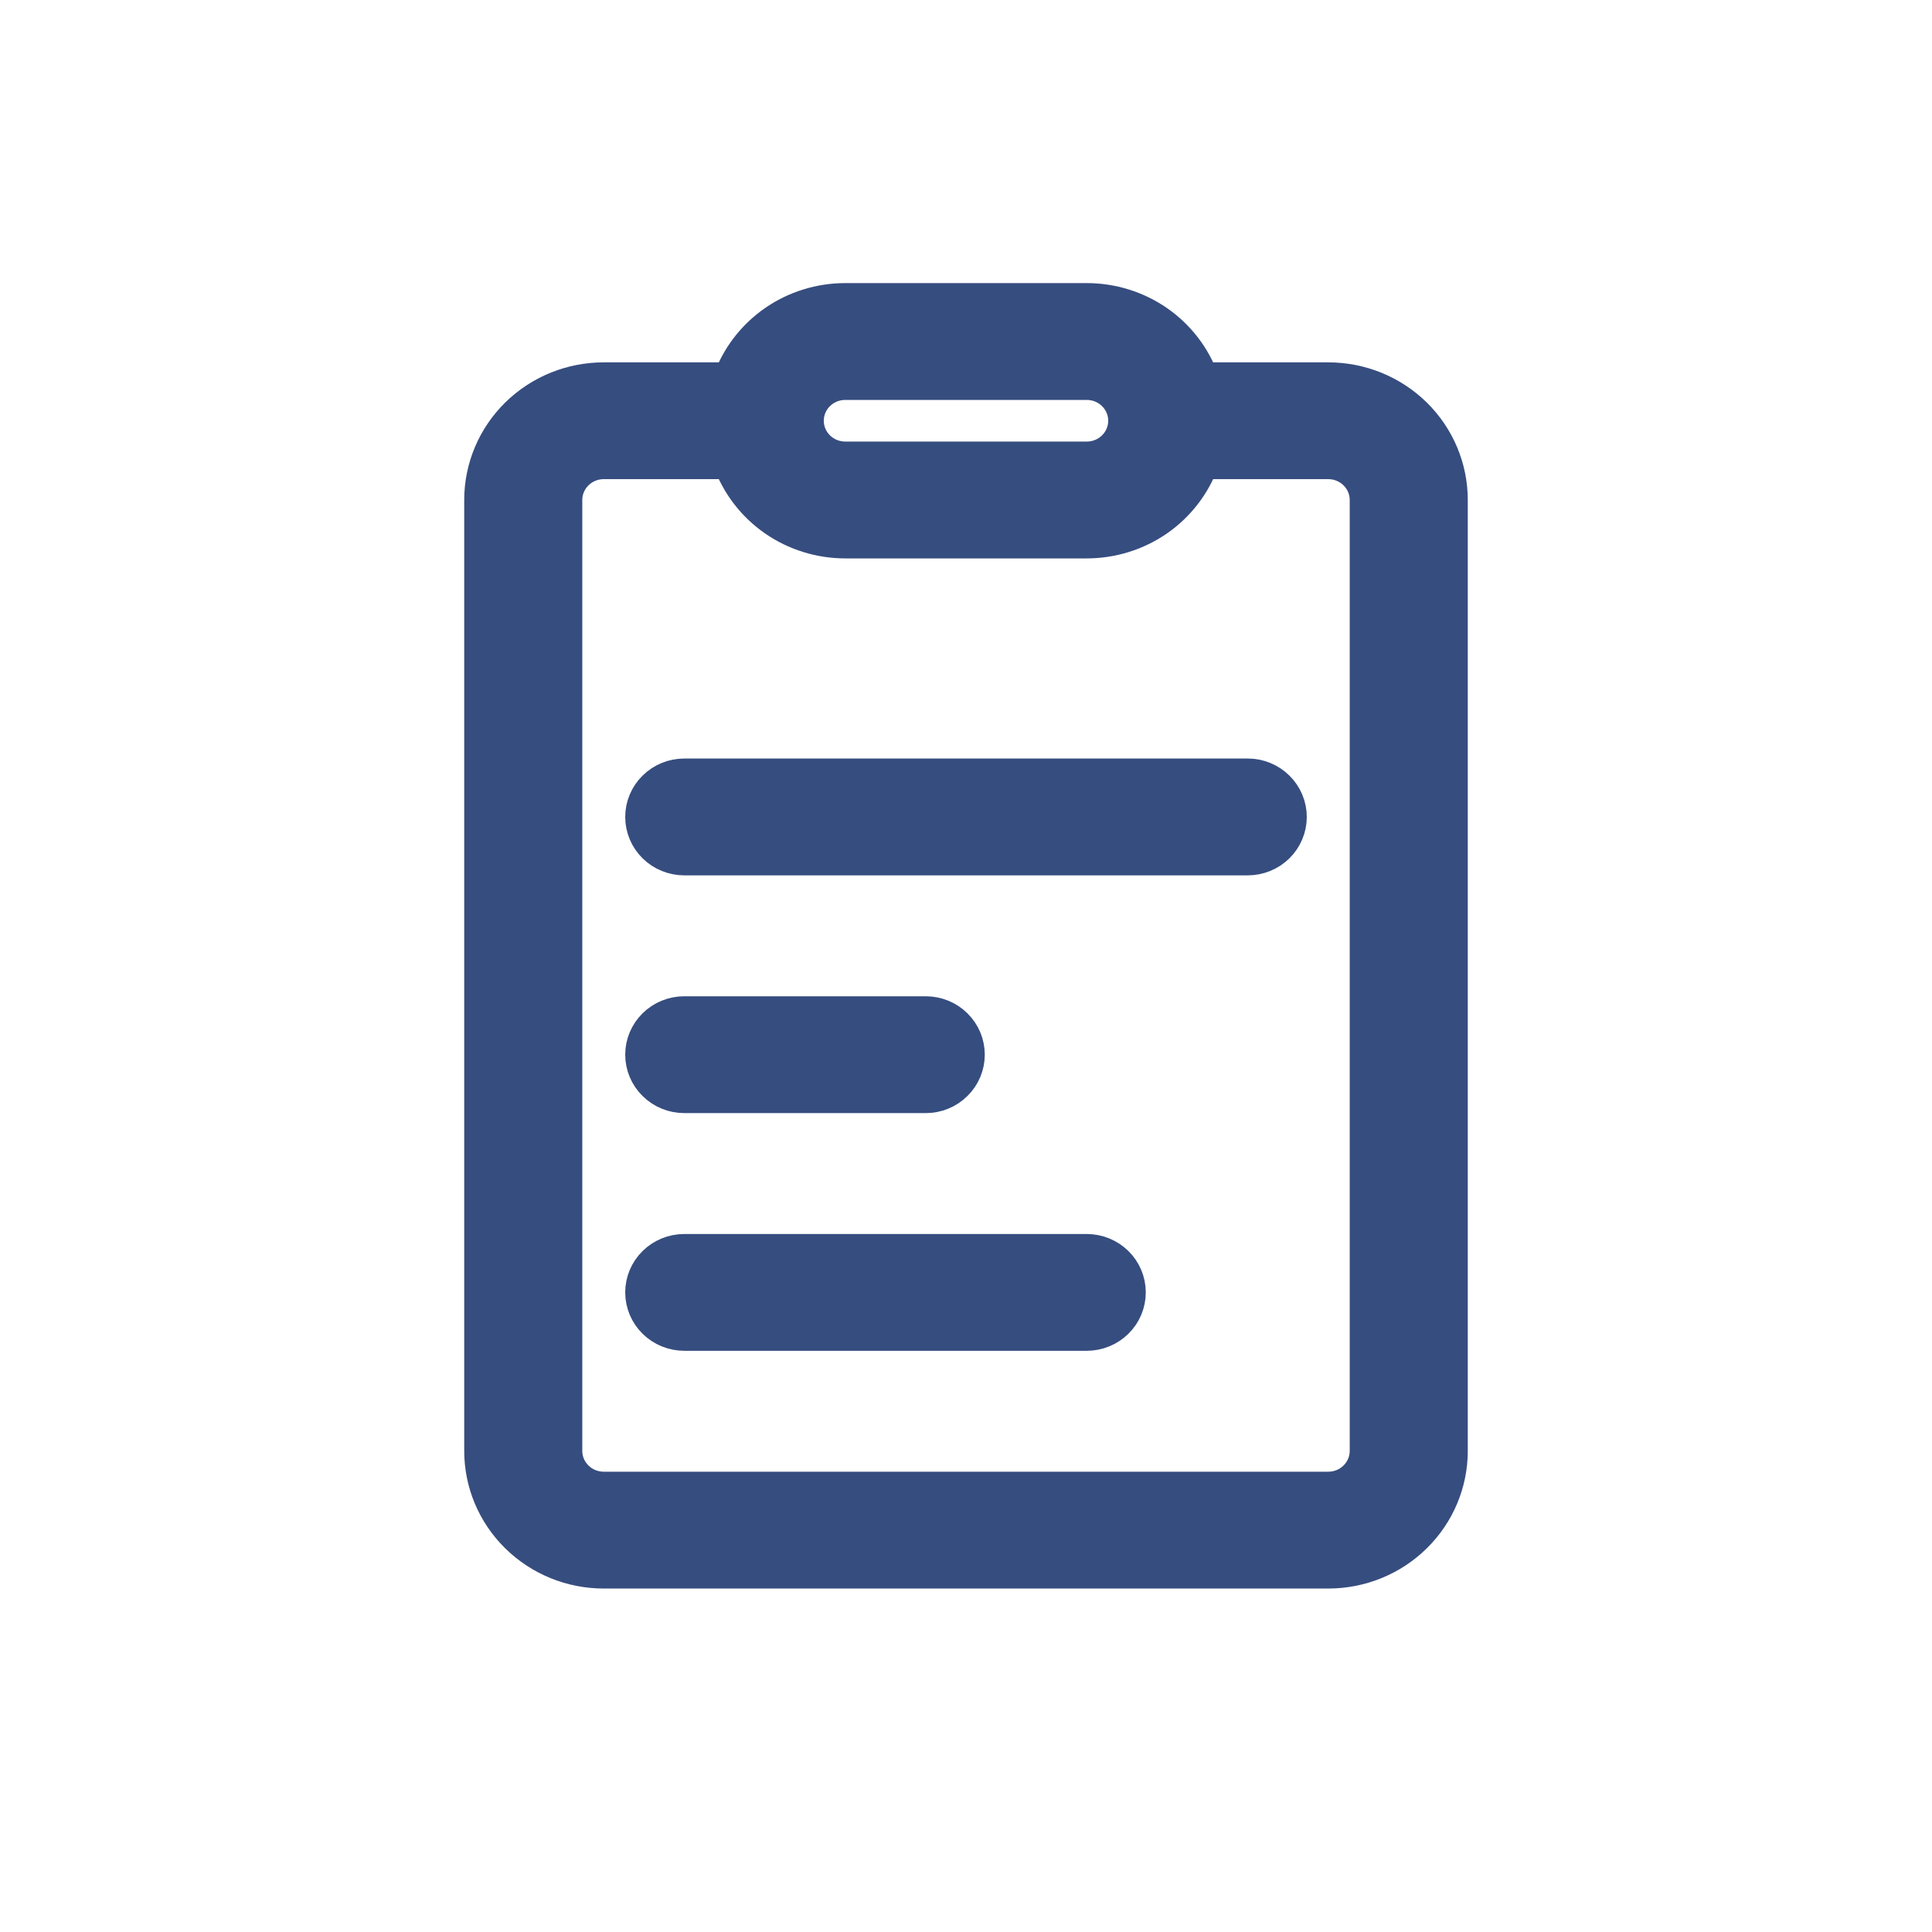
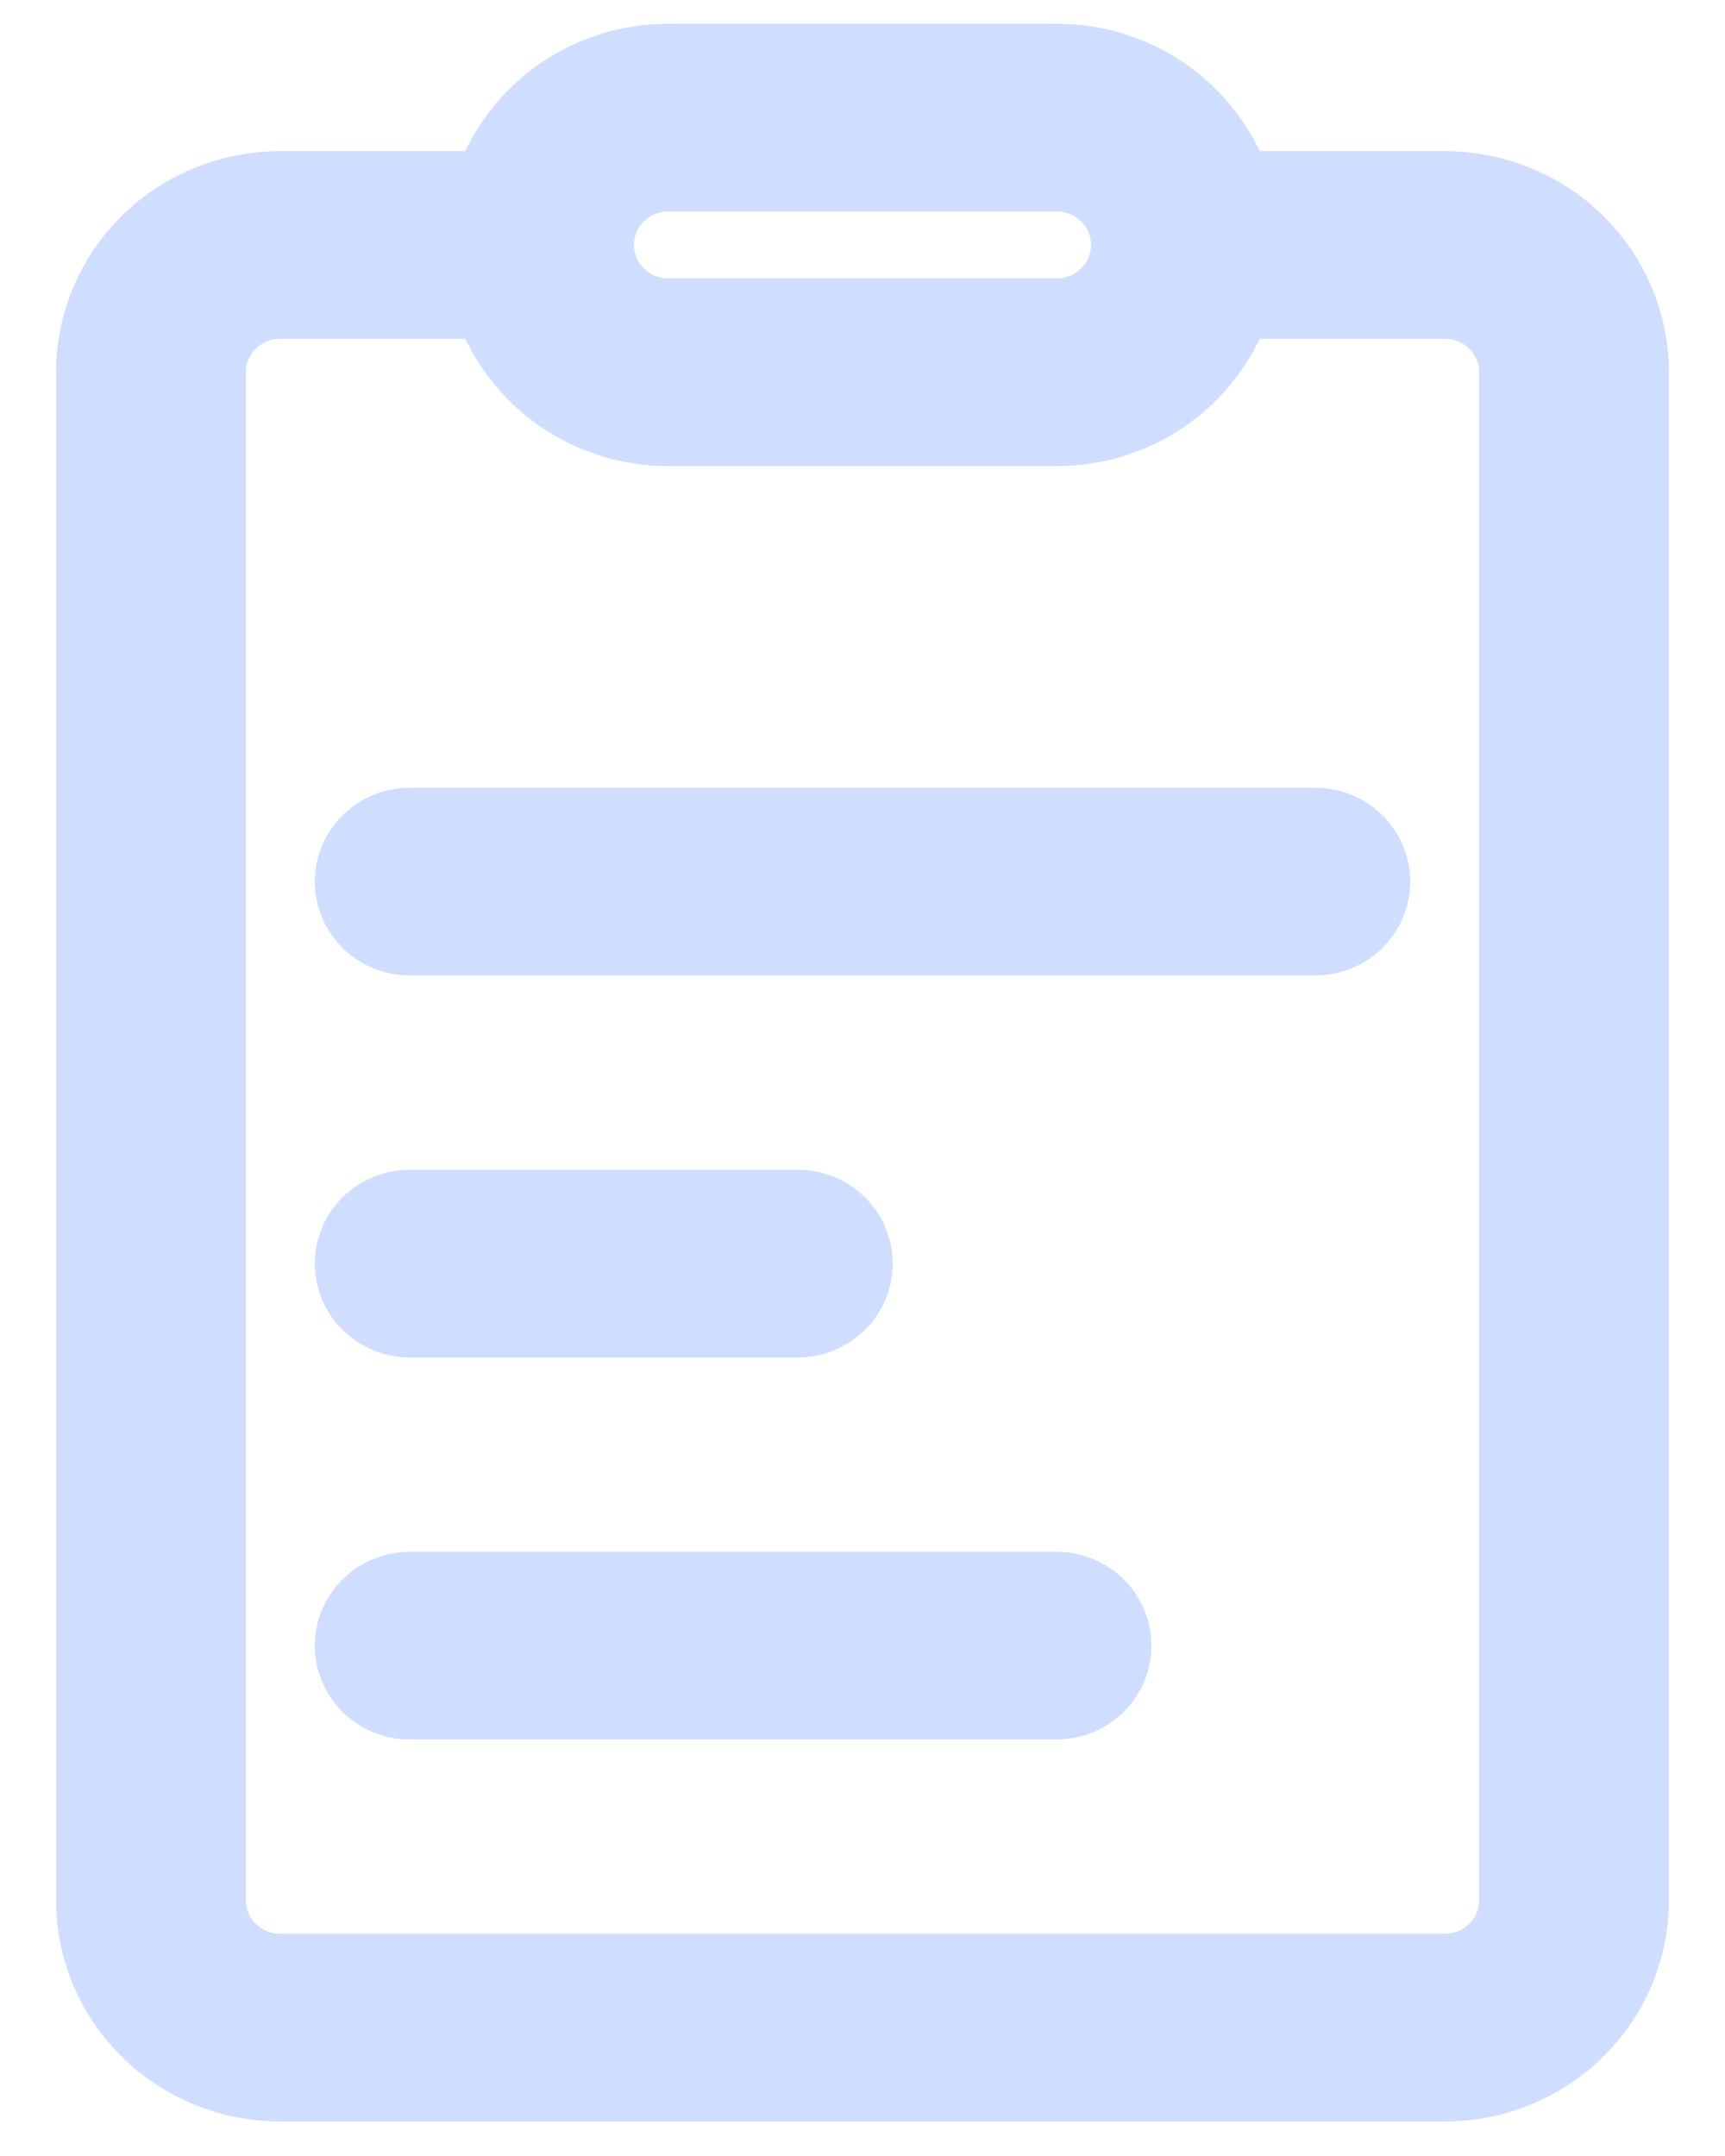
- <svg xmlns="http://www.w3.org/2000/svg" width="36" height="36" viewBox="0 0 36 36" fill="none">
-   <path d="M12.75 14.484C12.551 14.484 12.36 14.562 12.22 14.701C12.079 14.839 12 15.027 12 15.223C12 15.418 12.079 15.606 12.22 15.745C12.36 15.883 12.551 15.961 12.75 15.961H23.25C23.449 15.961 23.64 15.883 23.78 15.745C23.921 15.606 24 15.418 24 15.223C24 15.027 23.921 14.839 23.78 14.701C23.64 14.562 23.449 14.484 23.25 14.484H12.75ZM12 19.652C12 19.456 12.079 19.269 12.22 19.13C12.36 18.992 12.551 18.914 12.75 18.914H17.25C17.449 18.914 17.64 18.992 17.78 19.13C17.921 19.269 18 19.456 18 19.652C18 19.848 17.921 20.036 17.78 20.174C17.64 20.313 17.449 20.391 17.25 20.391H12.75C12.551 20.391 12.36 20.313 12.22 20.174C12.079 20.036 12 19.848 12 19.652ZM12.75 23.344C12.551 23.344 12.36 23.422 12.22 23.56C12.079 23.698 12 23.886 12 24.082C12 24.278 12.079 24.466 12.22 24.604C12.36 24.742 12.551 24.82 12.75 24.82H20.25C20.449 24.82 20.64 24.742 20.78 24.604C20.921 24.466 21 24.278 21 24.082C21 23.886 20.921 23.698 20.78 23.56C20.64 23.422 20.449 23.344 20.25 23.344H12.75ZM15.75 5.625C15.284 5.625 14.83 5.767 14.45 6.031C14.07 6.296 13.783 6.67 13.627 7.102H11.25C10.653 7.102 10.081 7.335 9.659 7.75C9.237 8.166 9 8.729 9 9.316V27.035C9 27.623 9.237 28.186 9.659 28.601C10.081 29.017 10.653 29.25 11.25 29.25H24.75C25.347 29.25 25.919 29.017 26.341 28.601C26.763 28.186 27 27.623 27 27.035V9.316C27 8.729 26.763 8.166 26.341 7.75C25.919 7.335 25.347 7.102 24.75 7.102H22.372C22.217 6.67 21.93 6.296 21.55 6.031C21.17 5.767 20.715 5.625 20.25 5.625H15.75ZM20.25 7.102C20.449 7.102 20.64 7.179 20.78 7.318C20.921 7.456 21 7.644 21 7.84C21 8.036 20.921 8.223 20.78 8.362C20.64 8.5 20.449 8.578 20.25 8.578H15.75C15.551 8.578 15.36 8.5 15.22 8.362C15.079 8.223 15 8.036 15 7.84C15 7.644 15.079 7.456 15.22 7.318C15.36 7.179 15.551 7.102 15.75 7.102H20.25ZM11.25 8.578H13.627C13.783 9.01 14.07 9.384 14.45 9.649C14.83 9.913 15.284 10.055 15.75 10.055H20.25C20.715 10.055 21.17 9.913 21.55 9.649C21.93 9.384 22.217 9.01 22.372 8.578H24.75C24.949 8.578 25.14 8.656 25.28 8.794C25.421 8.933 25.5 9.121 25.5 9.316V27.035C25.5 27.231 25.421 27.419 25.28 27.557C25.14 27.696 24.949 27.773 24.75 27.773H11.25C11.051 27.773 10.86 27.696 10.72 27.557C10.579 27.419 10.5 27.231 10.5 27.035V9.316C10.5 9.121 10.579 8.933 10.72 8.794C10.86 8.656 11.051 8.578 11.25 8.578Z" fill="#364D7F" stroke="#364D7F" stroke-width="0.7" />
+ <svg xmlns="http://www.w3.org/2000/svg" width="20" height="25" viewBox="0 0 20 25" fill="none">
+   <path d="M4.75 9.484C4.551 9.484 4.36 9.562 4.22 9.701C4.079 9.839 4 10.027 4 10.223C4 10.418 4.079 10.606 4.22 10.745C4.36 10.883 4.551 10.961 4.75 10.961H15.25C15.449 10.961 15.64 10.883 15.78 10.745C15.921 10.606 16 10.418 16 10.223C16 10.027 15.921 9.839 15.78 9.701C15.64 9.562 15.449 9.484 15.25 9.484H4.75ZM4 14.652C4 14.457 4.079 14.269 4.22 14.13C4.36 13.992 4.551 13.914 4.75 13.914H9.25C9.449 13.914 9.64 13.992 9.78 14.13C9.921 14.269 10 14.457 10 14.652C10 14.848 9.921 15.036 9.78 15.174C9.64 15.313 9.449 15.391 9.25 15.391H4.75C4.551 15.391 4.36 15.313 4.22 15.174C4.079 15.036 4 14.848 4 14.652ZM4.75 18.344C4.551 18.344 4.36 18.422 4.22 18.56C4.079 18.698 4 18.886 4 19.082C4 19.278 4.079 19.466 4.22 19.604C4.36 19.742 4.551 19.82 4.75 19.82H12.25C12.449 19.82 12.64 19.742 12.78 19.604C12.921 19.466 13 19.278 13 19.082C13 18.886 12.921 18.698 12.78 18.56C12.64 18.422 12.449 18.344 12.25 18.344H4.75ZM7.75 0.625C7.285 0.625 6.83 0.767 6.45 1.031C6.07 1.296 5.783 1.67 5.628 2.102H3.25C2.653 2.102 2.081 2.335 1.659 2.75C1.237 3.166 1 3.729 1 4.316V22.035C1 22.623 1.237 23.186 1.659 23.601C2.081 24.017 2.653 24.25 3.25 24.25H16.75C17.347 24.25 17.919 24.017 18.341 23.601C18.763 23.186 19 22.623 19 22.035V4.316C19 3.729 18.763 3.166 18.341 2.75C17.919 2.335 17.347 2.102 16.75 2.102H14.373C14.217 1.67 13.93 1.296 13.55 1.031C13.17 0.767 12.716 0.625 12.25 0.625H7.75ZM12.25 2.102C12.449 2.102 12.64 2.179 12.78 2.318C12.921 2.456 13 2.644 13 2.84C13 3.036 12.921 3.223 12.78 3.362C12.64 3.5 12.449 3.578 12.25 3.578H7.75C7.551 3.578 7.36 3.5 7.22 3.362C7.079 3.223 7 3.036 7 2.84C7 2.644 7.079 2.456 7.22 2.318C7.36 2.179 7.551 2.102 7.75 2.102H12.25ZM3.25 3.578H5.628C5.783 4.01 6.07 4.384 6.45 4.649C6.83 4.913 7.285 5.055 7.75 5.055H12.25C12.716 5.055 13.17 4.913 13.55 4.649C13.93 4.384 14.217 4.01 14.373 3.578H16.75C16.949 3.578 17.14 3.656 17.28 3.794C17.421 3.933 17.5 4.121 17.5 4.316V22.035C17.5 22.231 17.421 22.419 17.28 22.557C17.14 22.696 16.949 22.773 16.75 22.773H3.25C3.051 22.773 2.86 22.696 2.72 22.557C2.579 22.419 2.5 22.231 2.5 22.035V4.316C2.5 4.121 2.579 3.933 2.72 3.794C2.86 3.656 3.051 3.578 3.25 3.578Z" fill="#CFDEFE" stroke="#CFDEFE" stroke-width="0.7" />
</svg>
